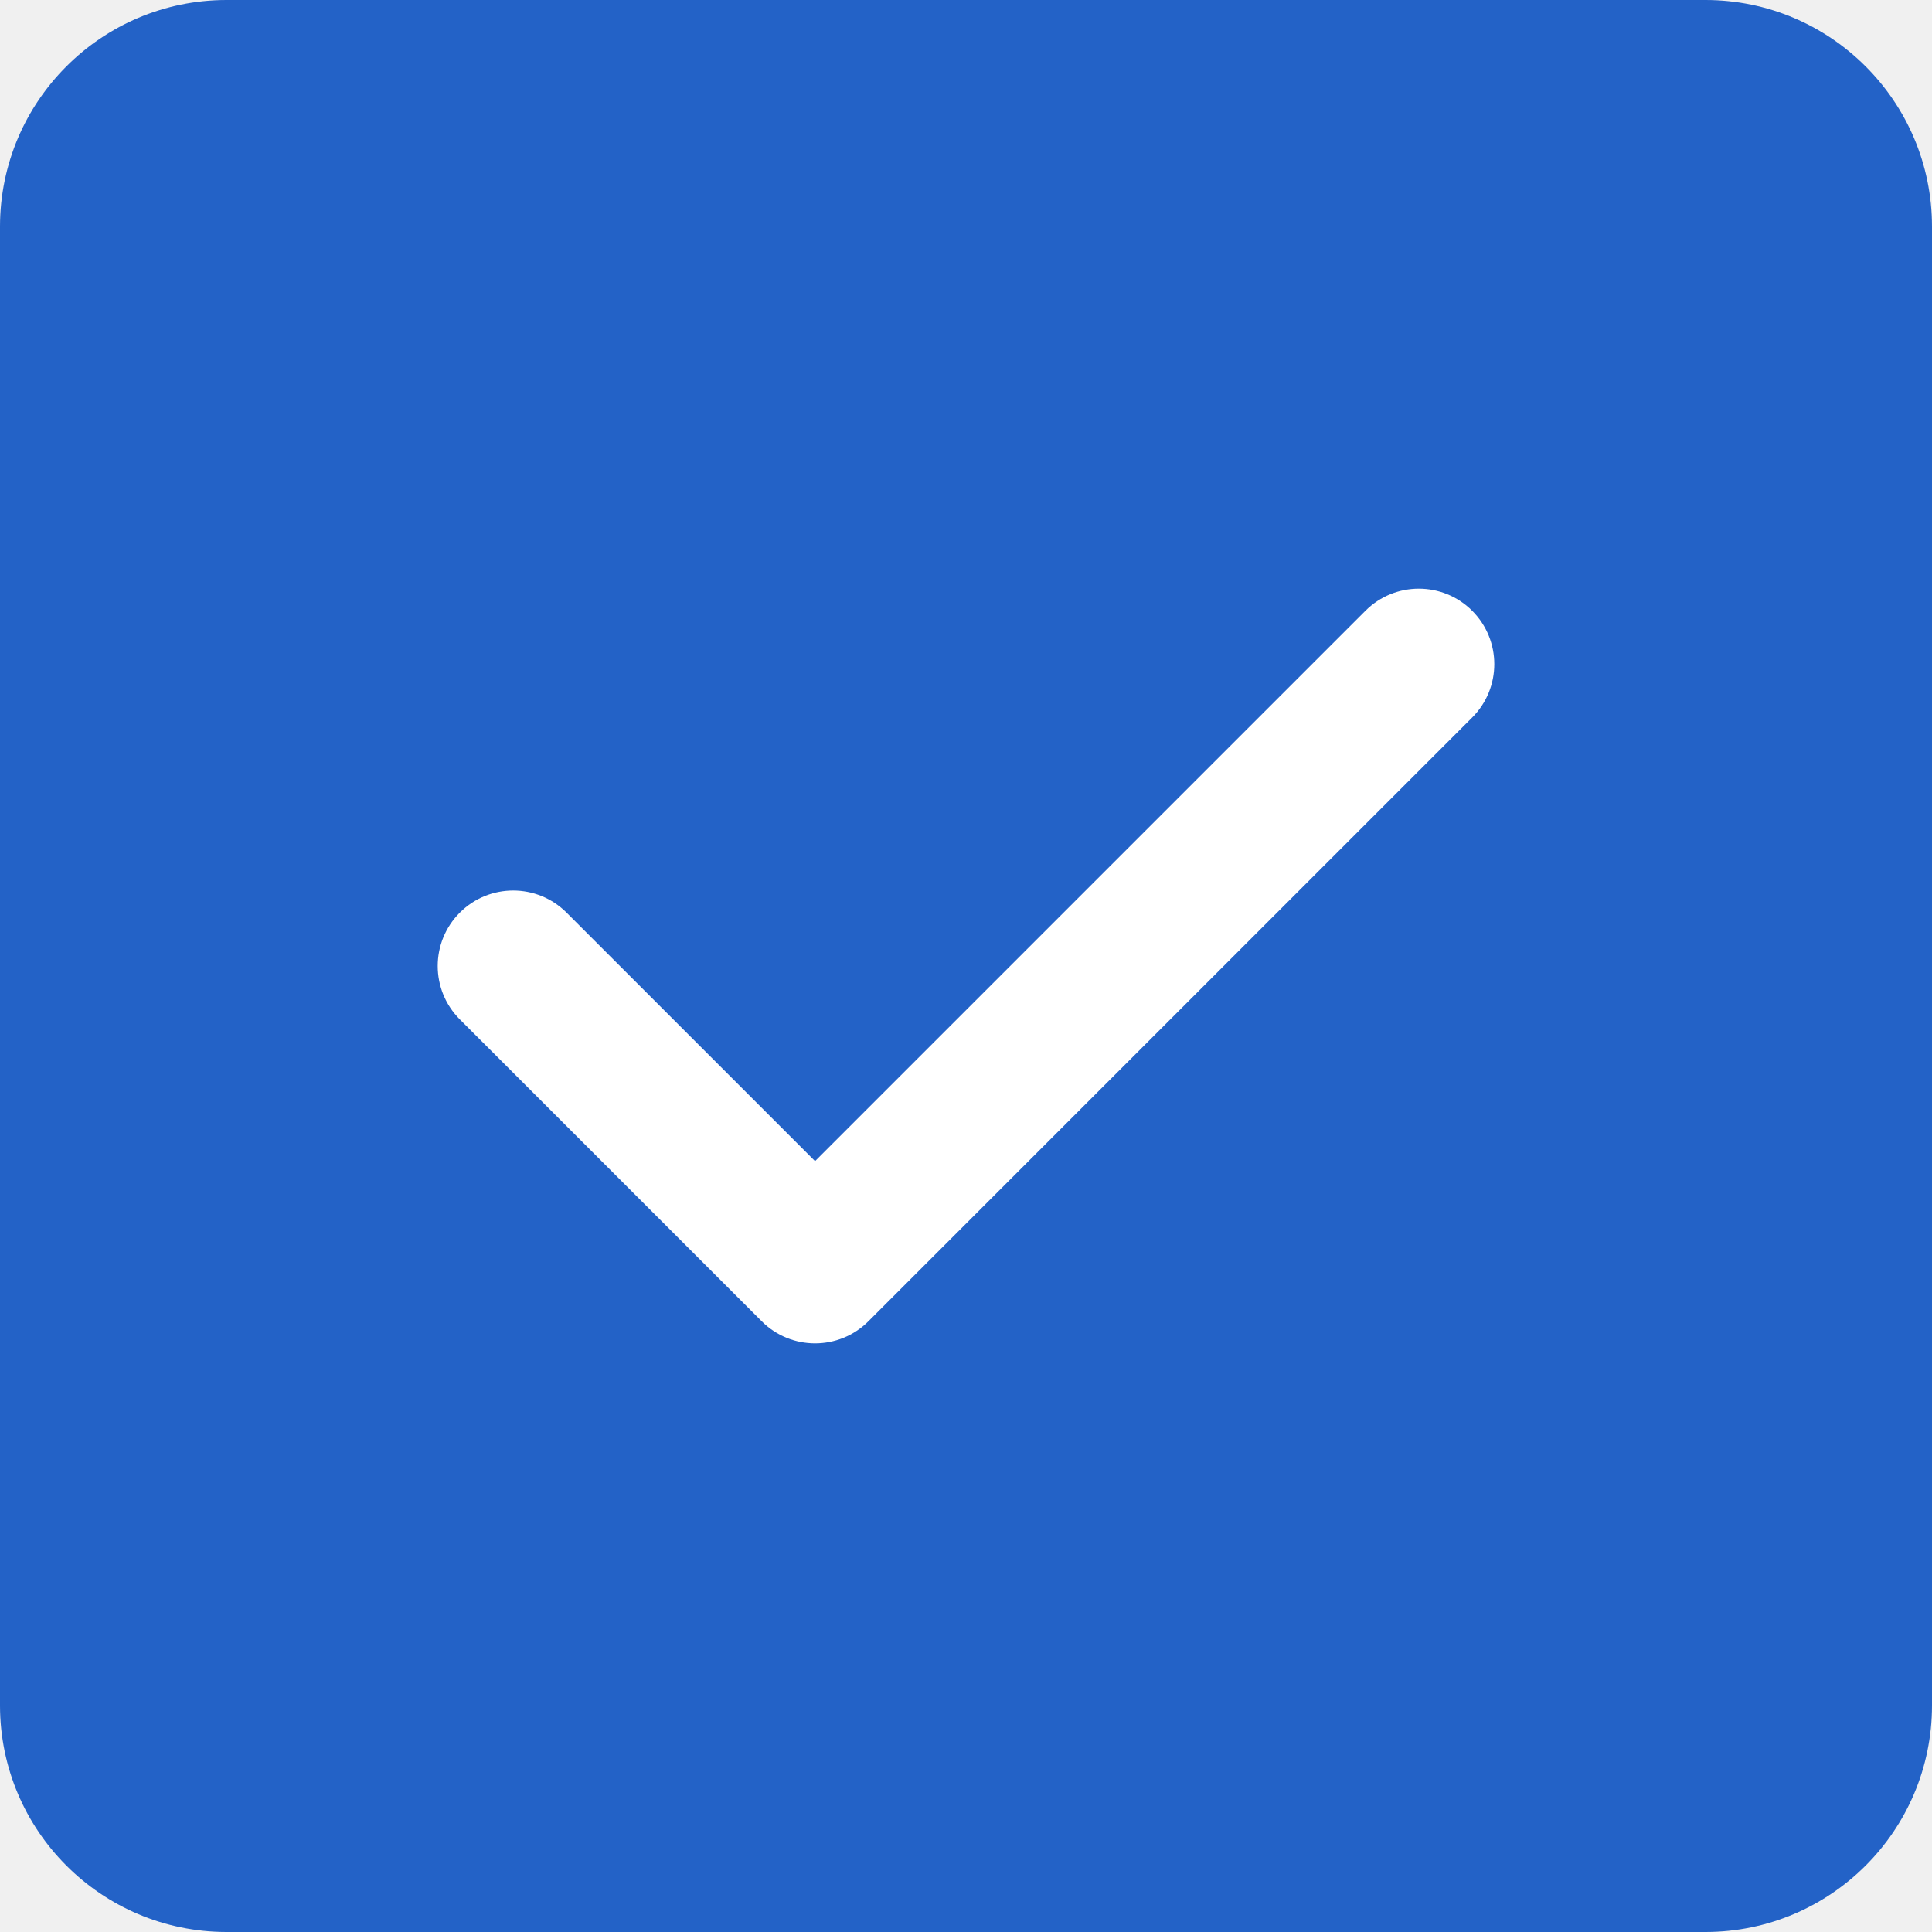
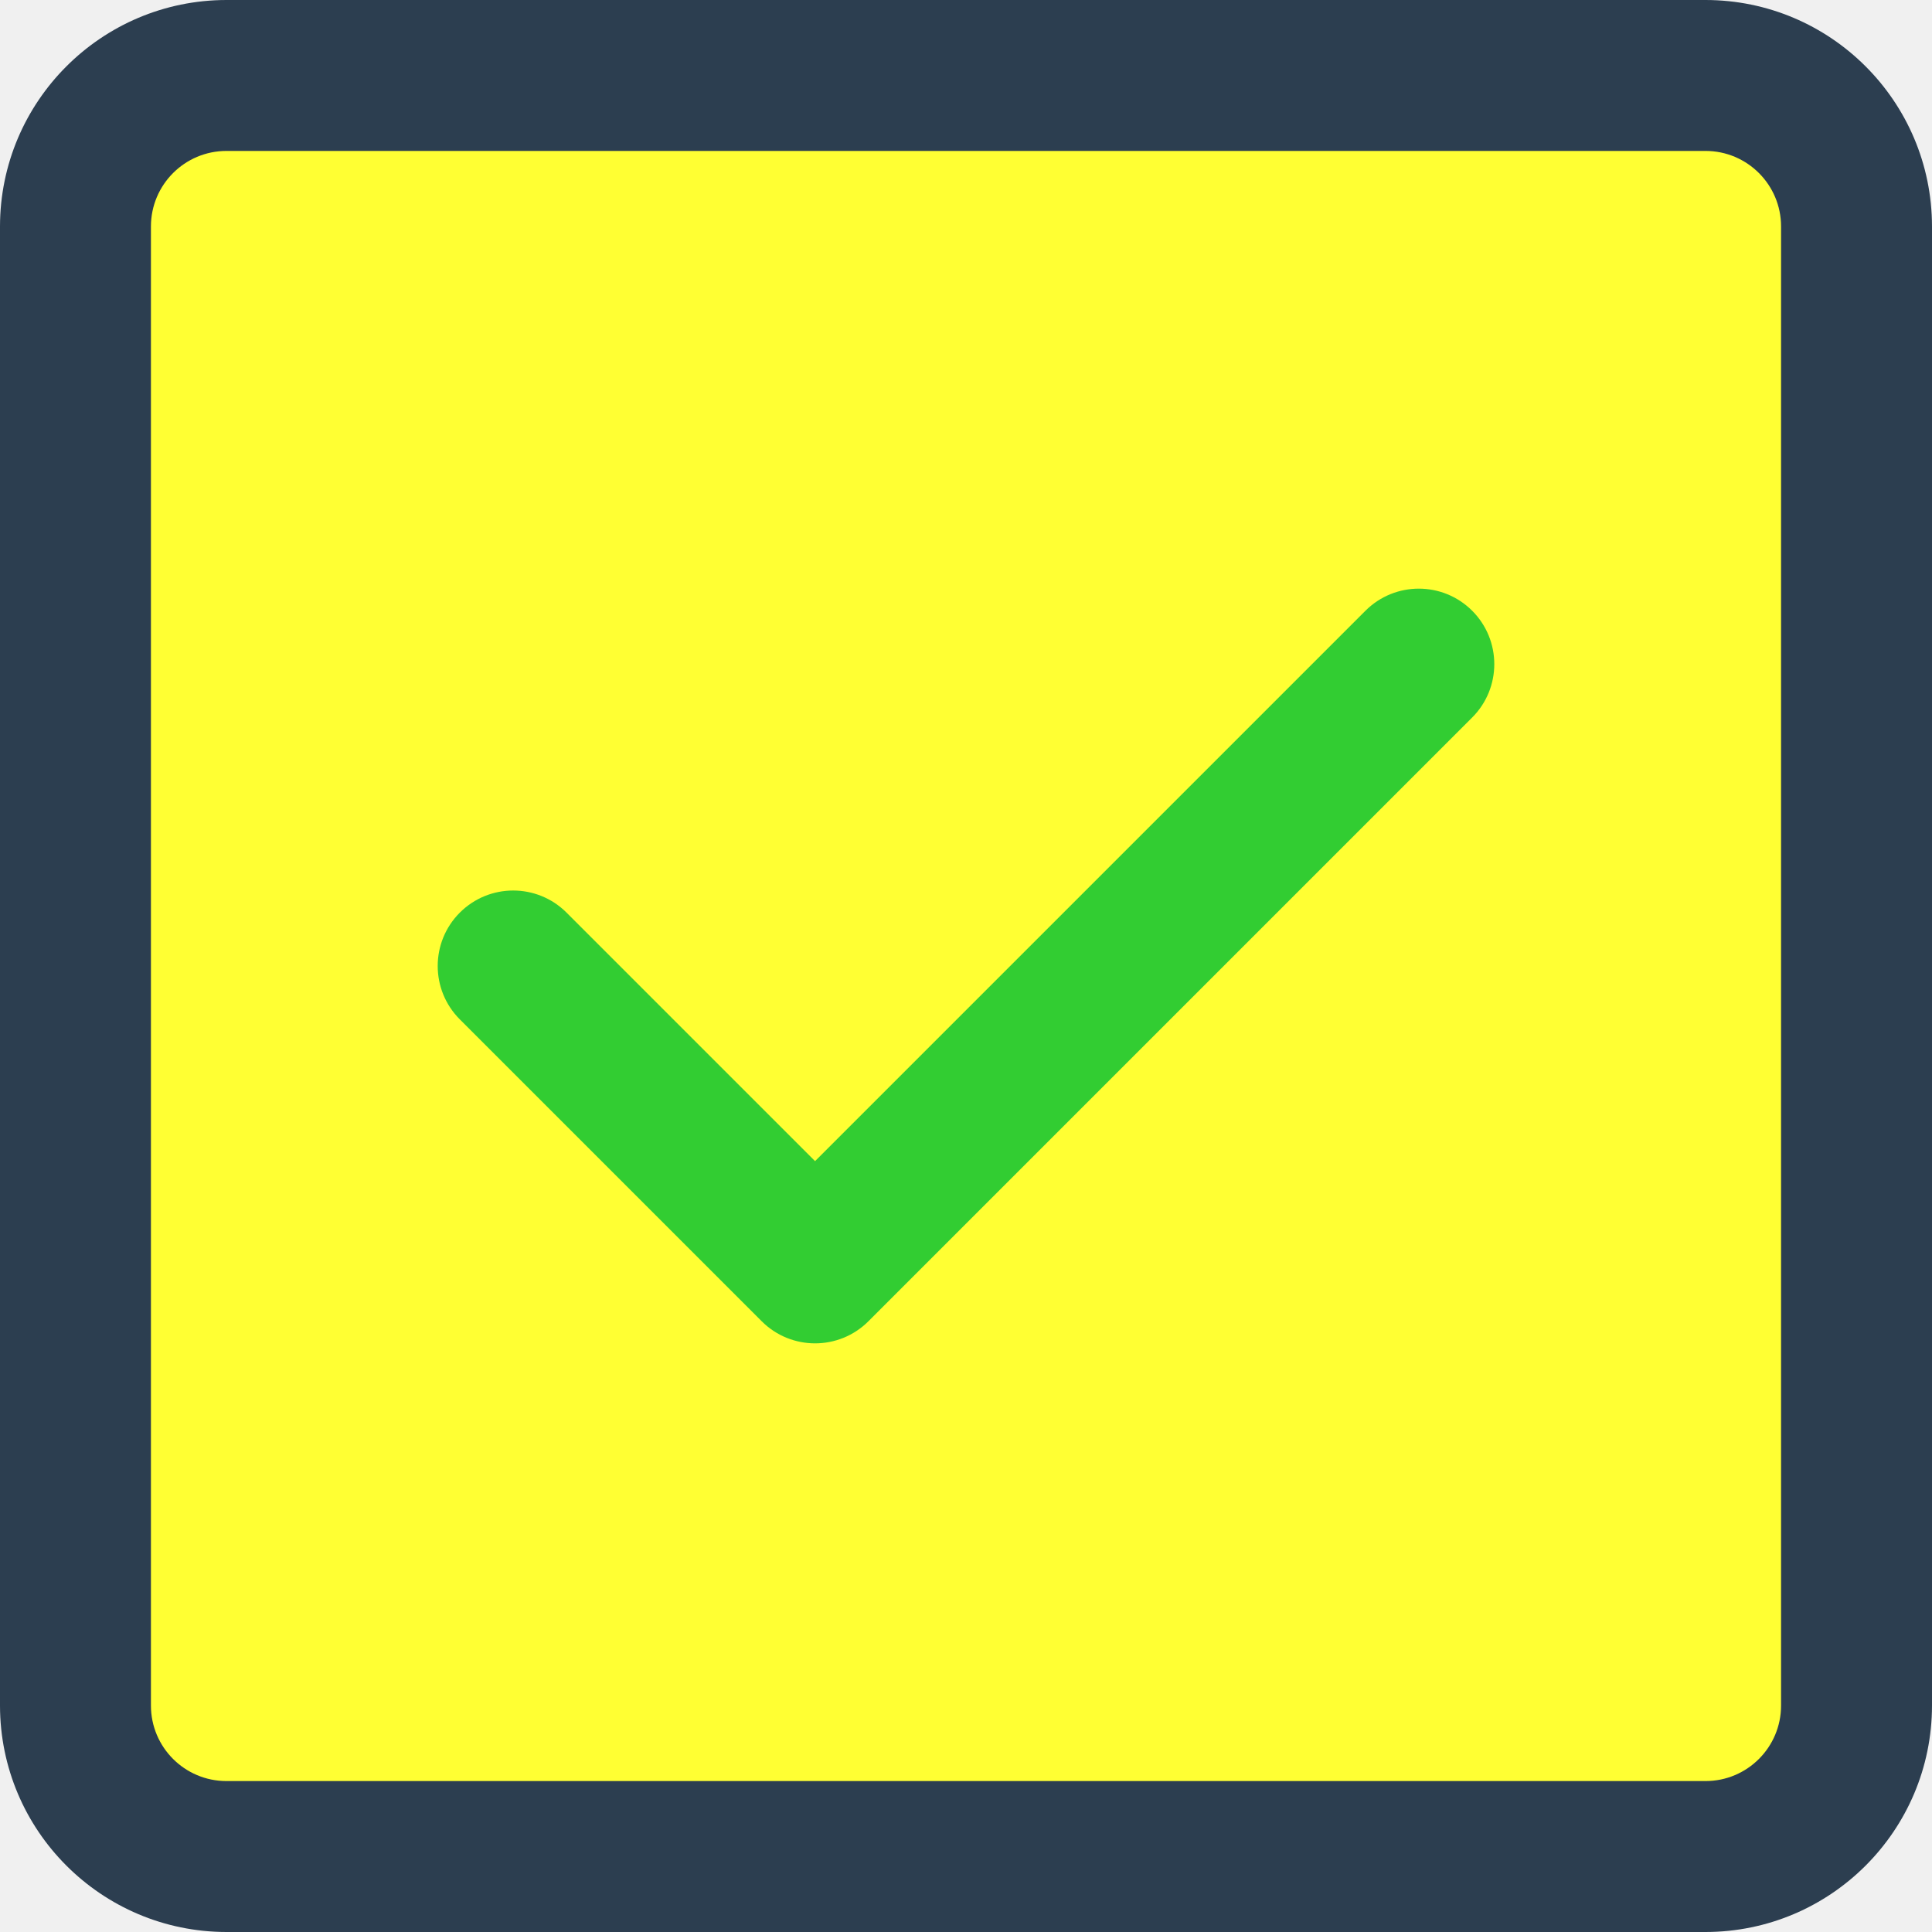
<svg xmlns="http://www.w3.org/2000/svg" width="32" height="32" viewBox="0 0 32 32">
  <g id="Group_1395" data-name="Group 1395" transform="translate(-29 -31.621)">
    <g id="Group_1394" data-name="Group 1394">
      <g id="Group_1393" data-name="Group 1393">
-         <rect id="Rectangle_1010" data-name="Rectangle 1010" width="30" height="28" transform="translate(30 33.621)" fill="#2362c7" />
+         <rect id="Rectangle_1010" data-name="Rectangle 1010" width="30" height="28" transform="translate(30 33.621)" fill="#ffff33" />
      </g>
-       <path id="Path_1186" data-name="Path 1186" d="M22.616,10.116,13.5,19.232,9.384,15.116a1.25,1.25,0,0,0-1.768,1.768l5,5a1.25,1.25,0,0,0,1.768,0l10-10a1.25,1.25,0,0,0-1.768-1.768Z" transform="translate(29 31.621)" fill="#fff" />
+       <path id="Path_1186" data-name="Path 1186" d="M22.616,10.116,13.5,19.232,9.384,15.116a1.25,1.25,0,0,0-1.768,1.768l5,5a1.25,1.25,0,0,0,1.768,0l10-10a1.25,1.25,0,0,0-1.768-1.768Z" transform="translate(29 31.621)" fill="#32CD32" />
    </g>
-     <path id="Path_1187" data-name="Path 1187" d="M28.25,0H3.75A3.754,3.754,0,0,0,0,3.75v24.5A3.754,3.754,0,0,0,3.75,32h24.5A3.754,3.754,0,0,0,32,28.25V3.75A3.754,3.754,0,0,0,28.25,0ZM29.5,28.25a1.251,1.251,0,0,1-1.25,1.25H3.75A1.251,1.251,0,0,1,2.5,28.25V3.75A1.251,1.251,0,0,1,3.75,2.5h24.5A1.251,1.251,0,0,1,29.5,3.75Z" transform="translate(29 31.621)" fill="#2362c7" />
+     <path id="Path_1187" data-name="Path 1187" d="M28.25,0H3.75A3.754,3.754,0,0,0,0,3.75v24.5A3.754,3.754,0,0,0,3.75,32h24.5A3.754,3.754,0,0,0,32,28.25V3.75A3.754,3.754,0,0,0,28.25,0ZM29.5,28.25a1.251,1.251,0,0,1-1.25,1.25H3.75A1.251,1.251,0,0,1,2.5,28.25V3.75A1.251,1.251,0,0,1,3.75,2.5h24.5A1.251,1.251,0,0,1,29.5,3.75Z" transform="translate(29 31.621)" fill="#2c3e50" />
  </g>
</svg>
